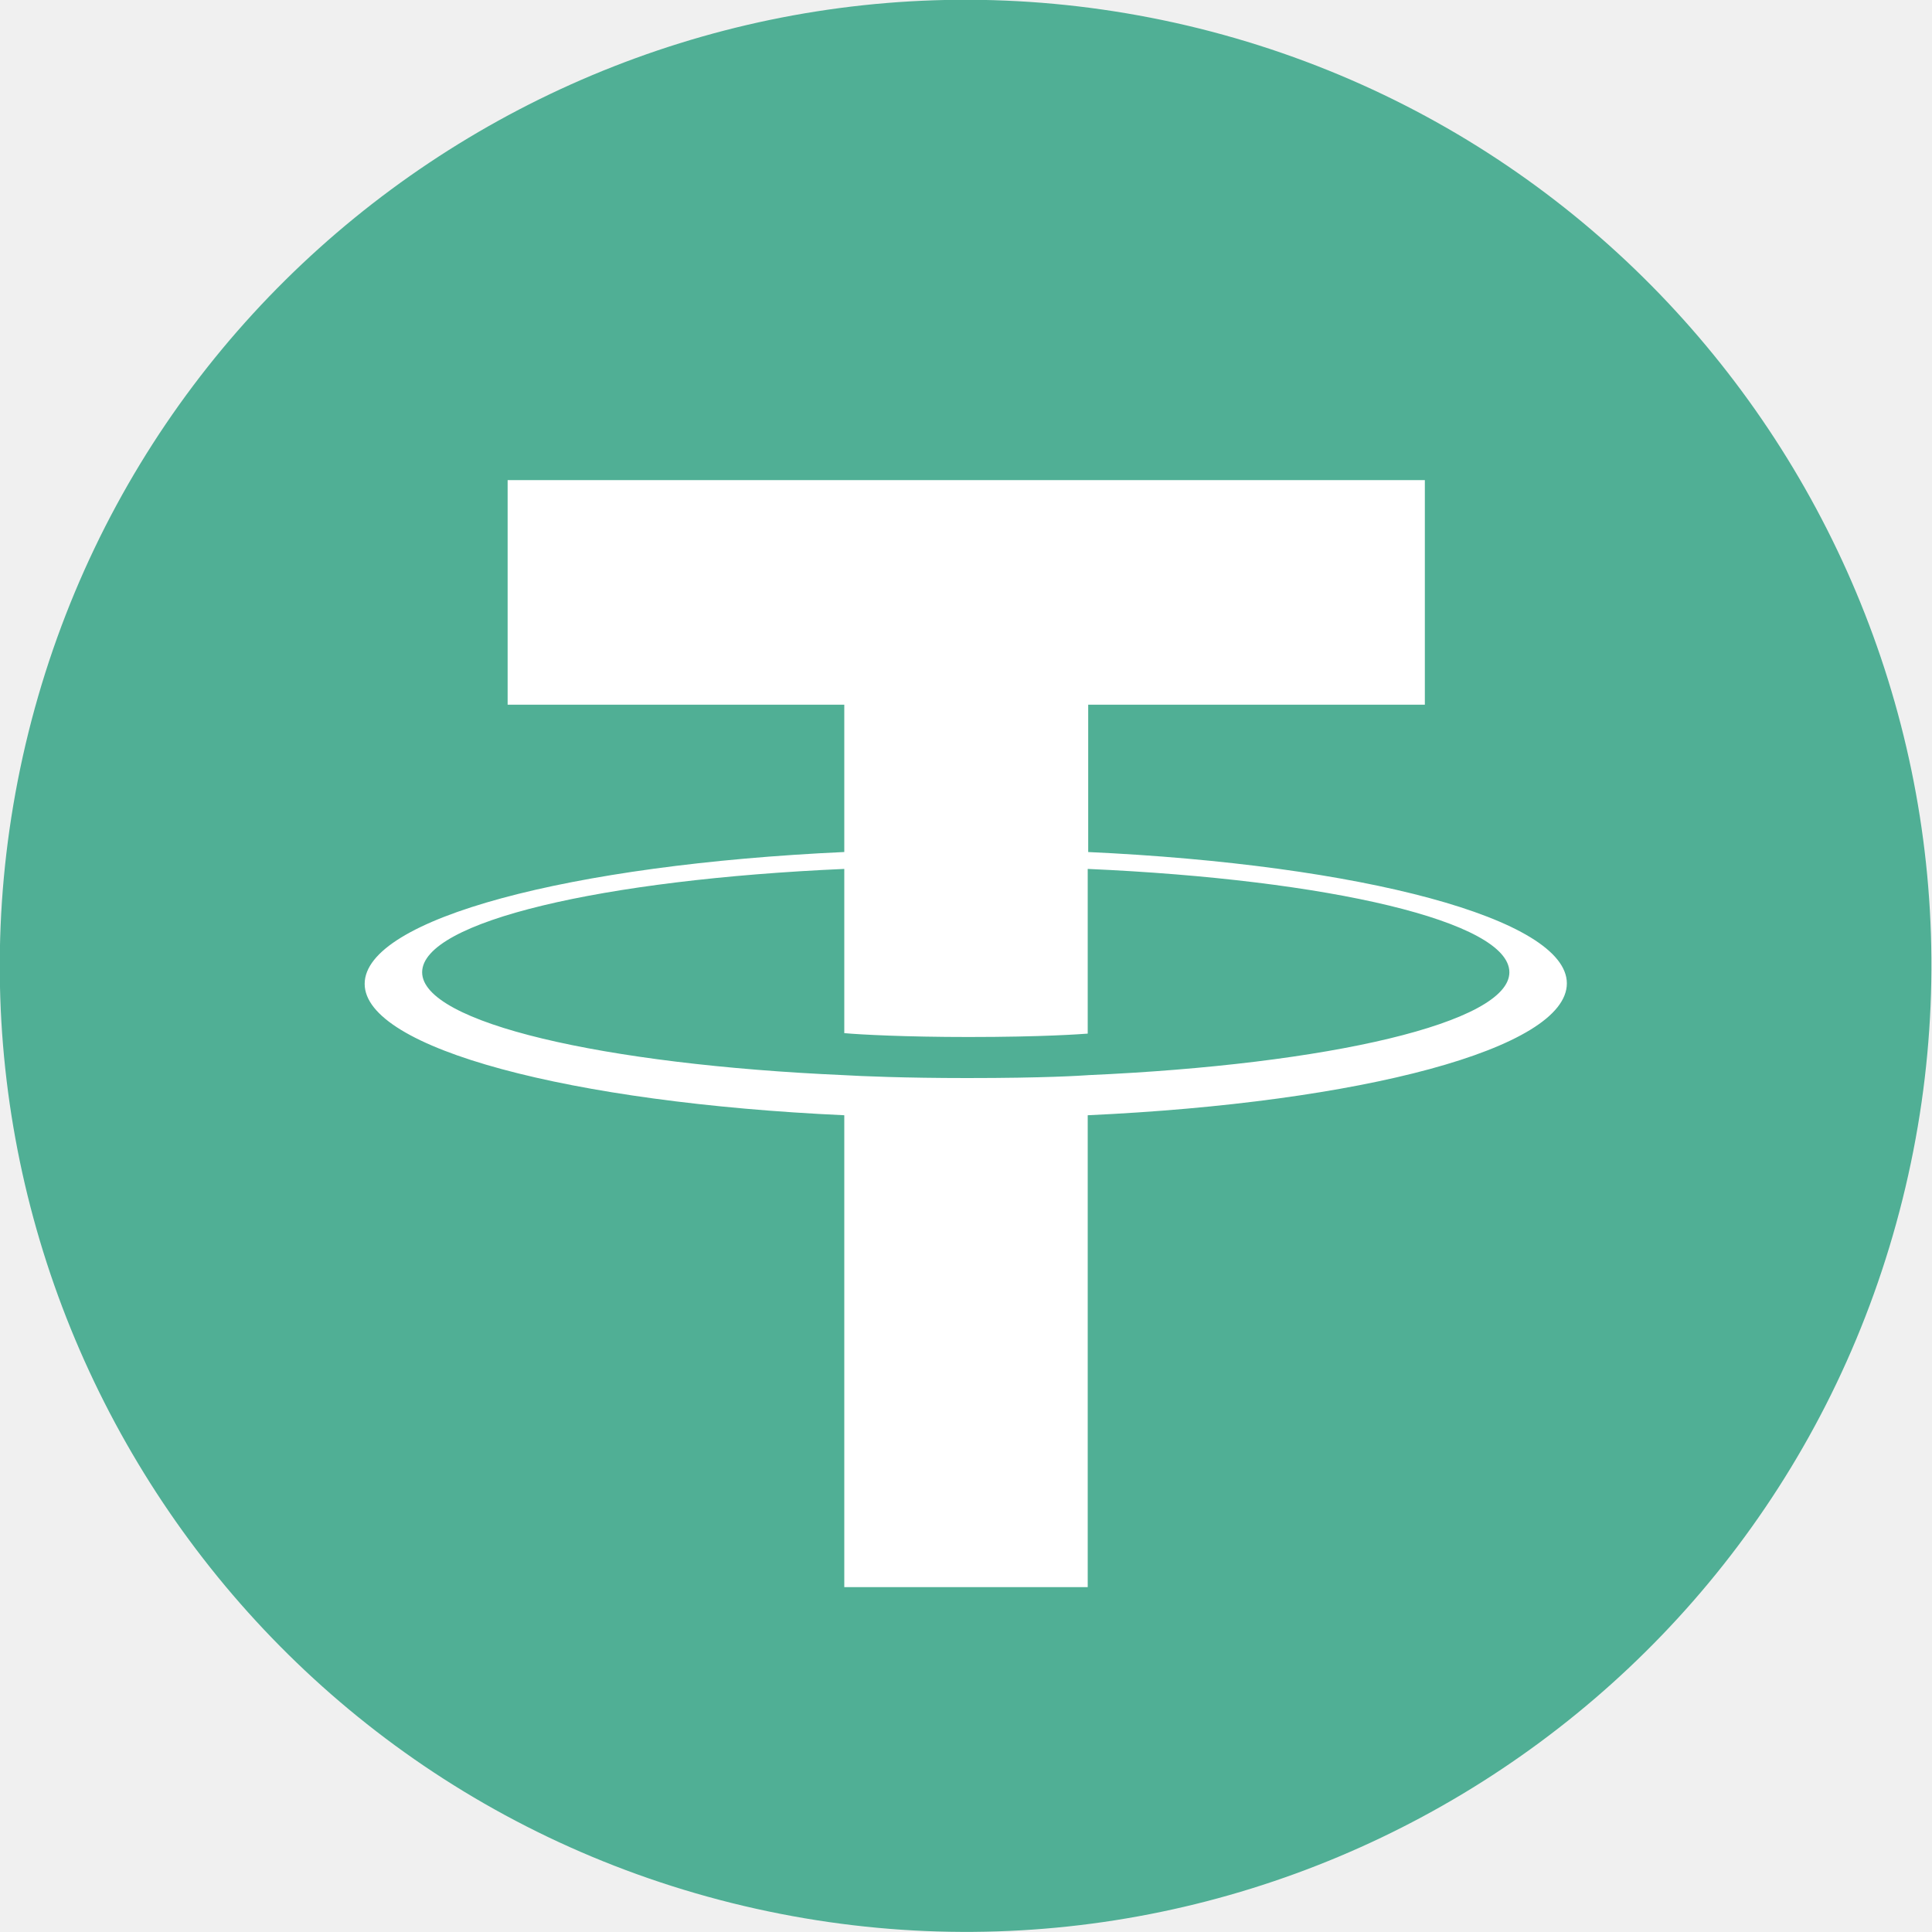
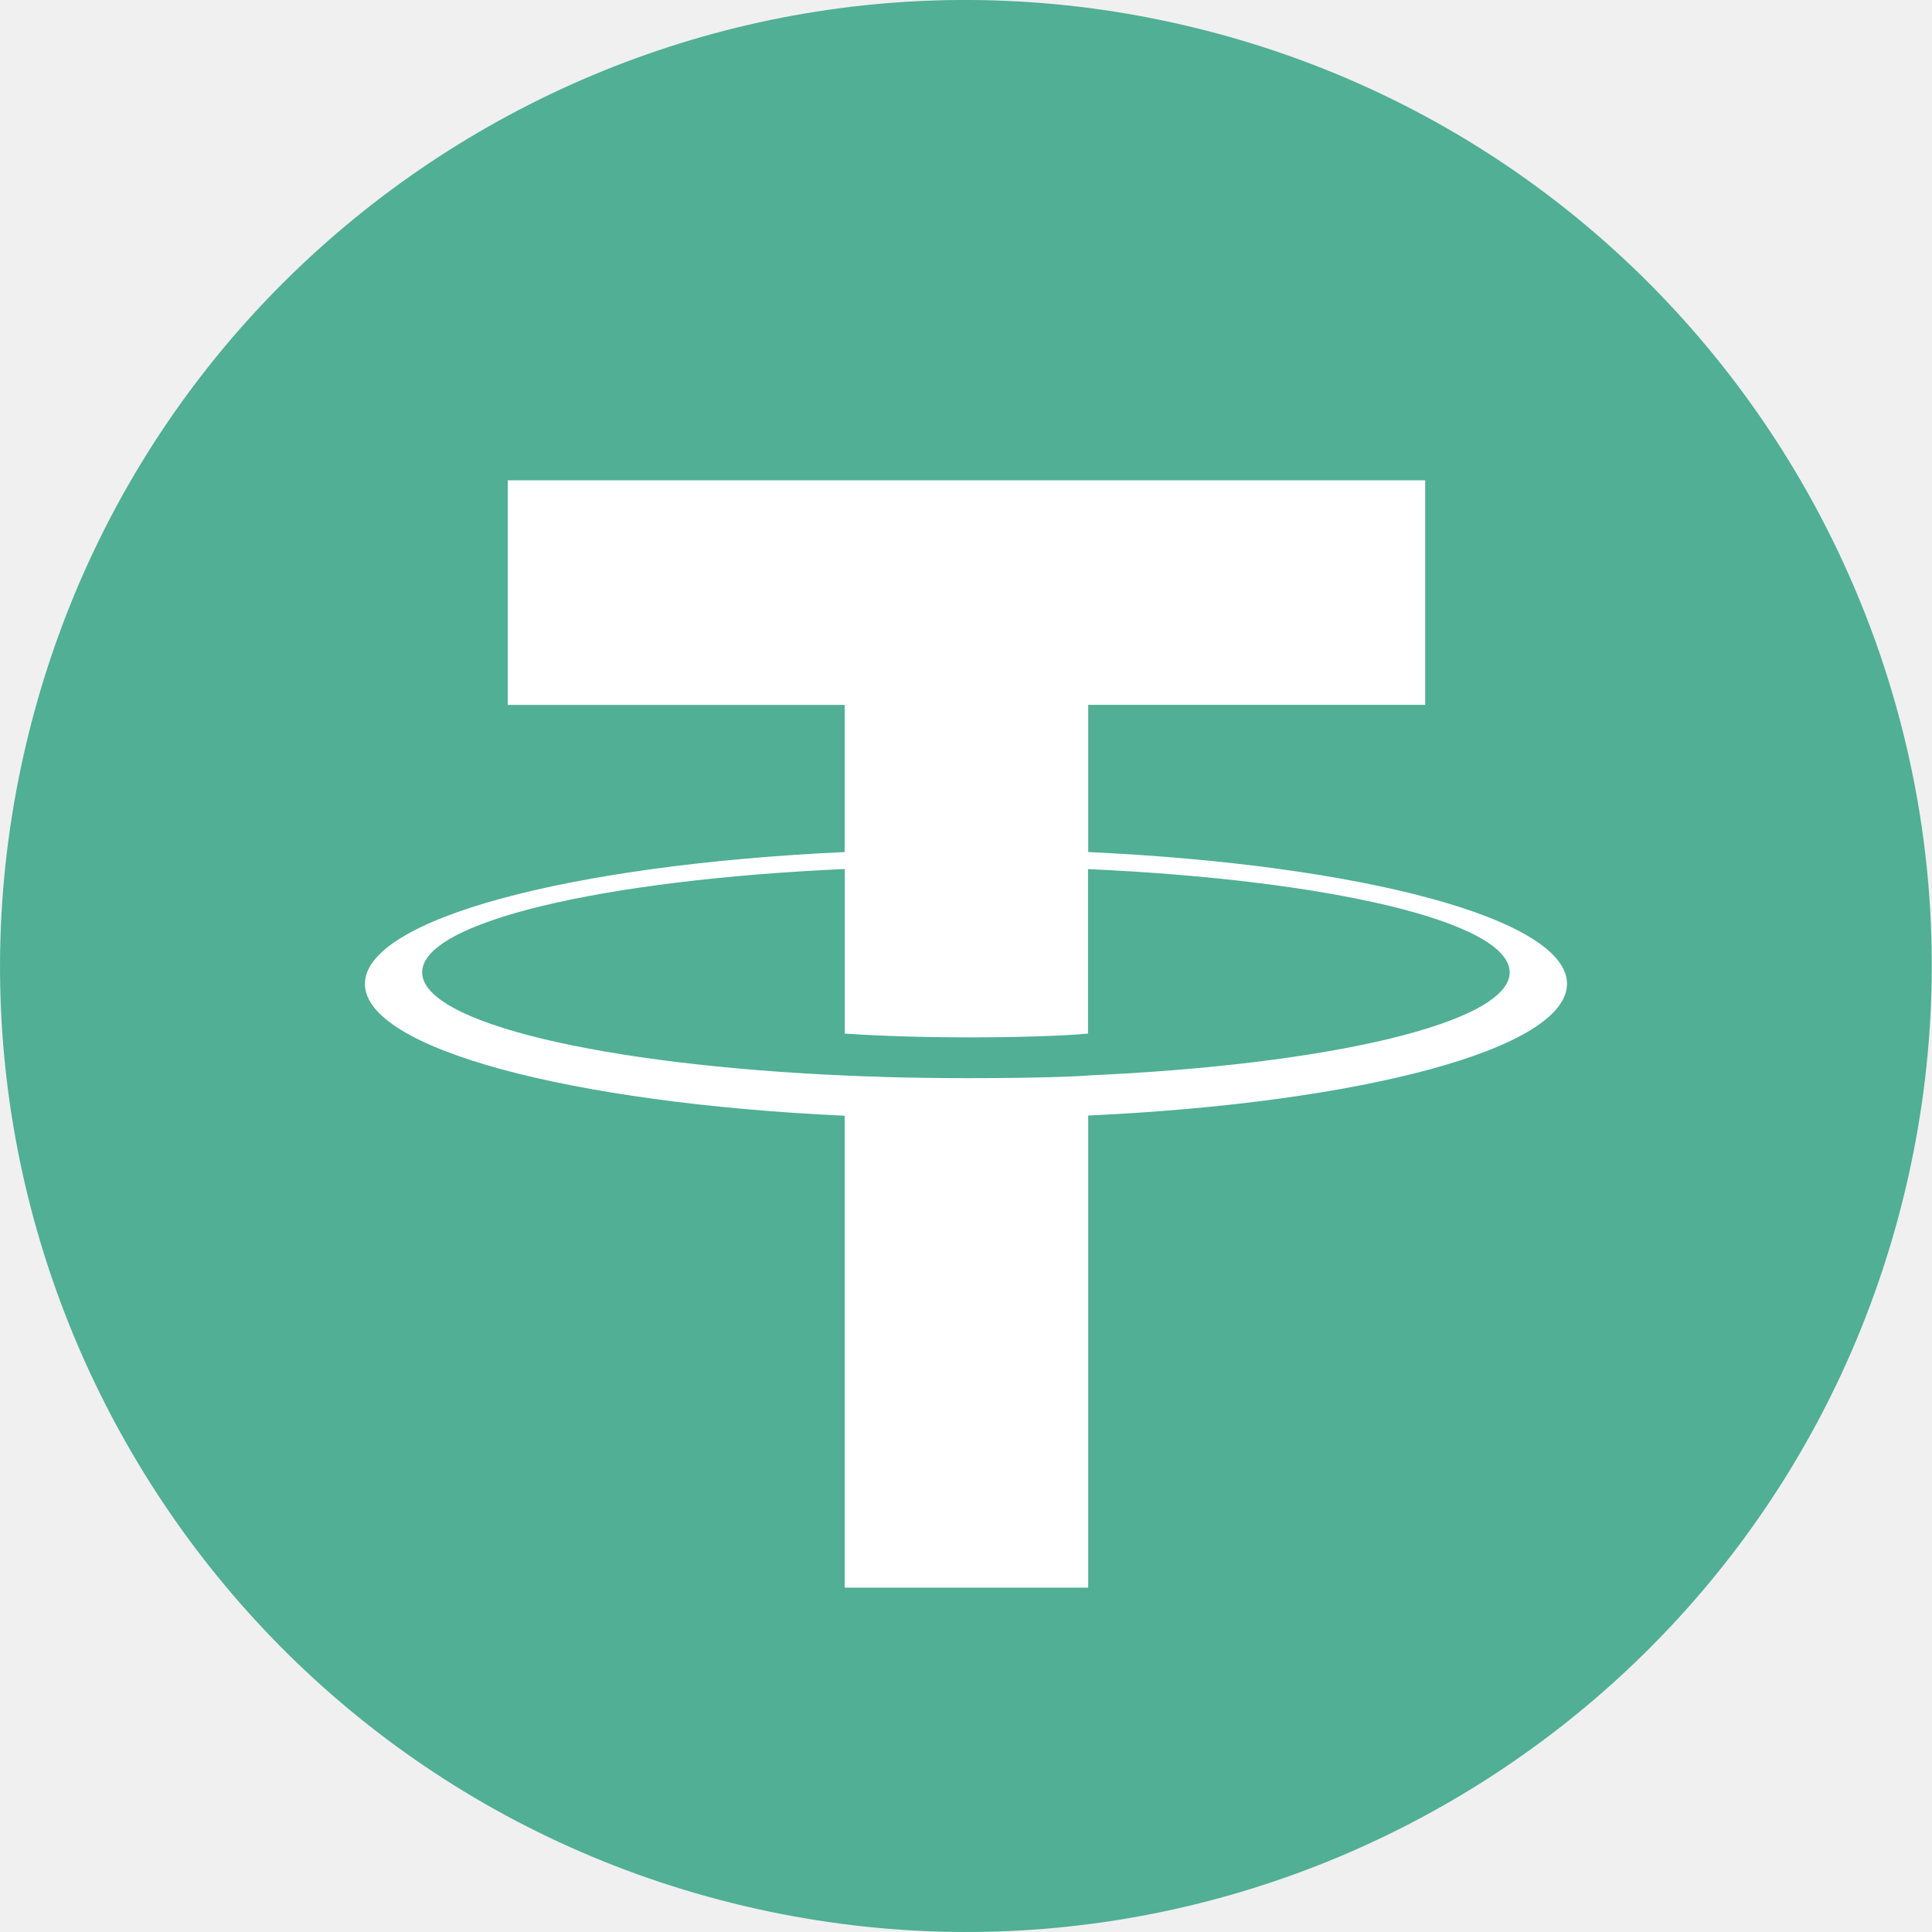
<svg xmlns="http://www.w3.org/2000/svg" fill="none" viewBox="0 0 40 40">
-   <path fill="#50AF95" d="M39.39 24.83C36.72 35.55 25.87 42.07 15.15 39.4 4.44 36.73-2.07 25.87.59 15.16 3.26 4.44 14.12-2.07 24.83.59c10.71 2.67 17.23 13.53 14.56 24.24" />
-   <path fill="#fff" fill-rule="evenodd" d="M22.53 22.26c-.15.01-.88.06-2.51.06-1.29 0-2.21-.04-2.54-.06-5.01-.22-8.74-1.09-8.74-2.13 0-1.05 3.73-1.92 8.74-2.14v3.4c.33.03 1.27.08 2.57.08 1.55 0 2.33-.06 2.47-.07v-3.41c5 .22 8.73 1.09 8.73 2.14 0 1.04-3.73 1.91-8.73 2.13zm0-4.62v-3.05h6.97V9.94H10.51v4.65h6.97v3.05c-5.67.26-9.93 1.38-9.93 2.73 0 1.34 4.26 2.46 9.93 2.72v9.77h5.04v-9.77c5.66-.26 9.92-1.38 9.92-2.73 0-1.34-4.26-2.46-9.92-2.72z" clip-rule="evenodd" />
+   <path fill="#50AF95" d="M39.397 24.838c-2.671 10.715-13.523 17.235-24.239 14.563C4.448 36.731-2.073 25.877.6 15.164 3.269 4.448 14.121-2.073 24.833.598c10.715 2.672 17.235 13.525 14.564 24.24" />
+   <path fill="#fff" fill-rule="evenodd" d="M22.53 22.268c-.14.01-.871.054-2.501.054-1.296 0-2.217-.04-2.54-.055-5.01-.22-8.749-1.092-8.749-2.136s3.74-1.915 8.75-2.139v3.407c.327.023 1.265.079 2.561.079 1.556 0 2.335-.065 2.475-.078v-3.406c5 .223 8.73 1.095 8.73 2.137s-3.73 1.914-8.73 2.135zm0-4.626v-3.049h6.977V9.944H10.513v4.65h6.975v3.047c-5.67.26-9.933 1.383-9.933 2.73 0 1.345 4.263 2.467 9.933 2.729v9.77h5.042v-9.774c5.656-.26 9.913-1.382 9.913-2.727s-4.253-2.467-9.913-2.728z" clip-rule="evenodd" />
</svg>
